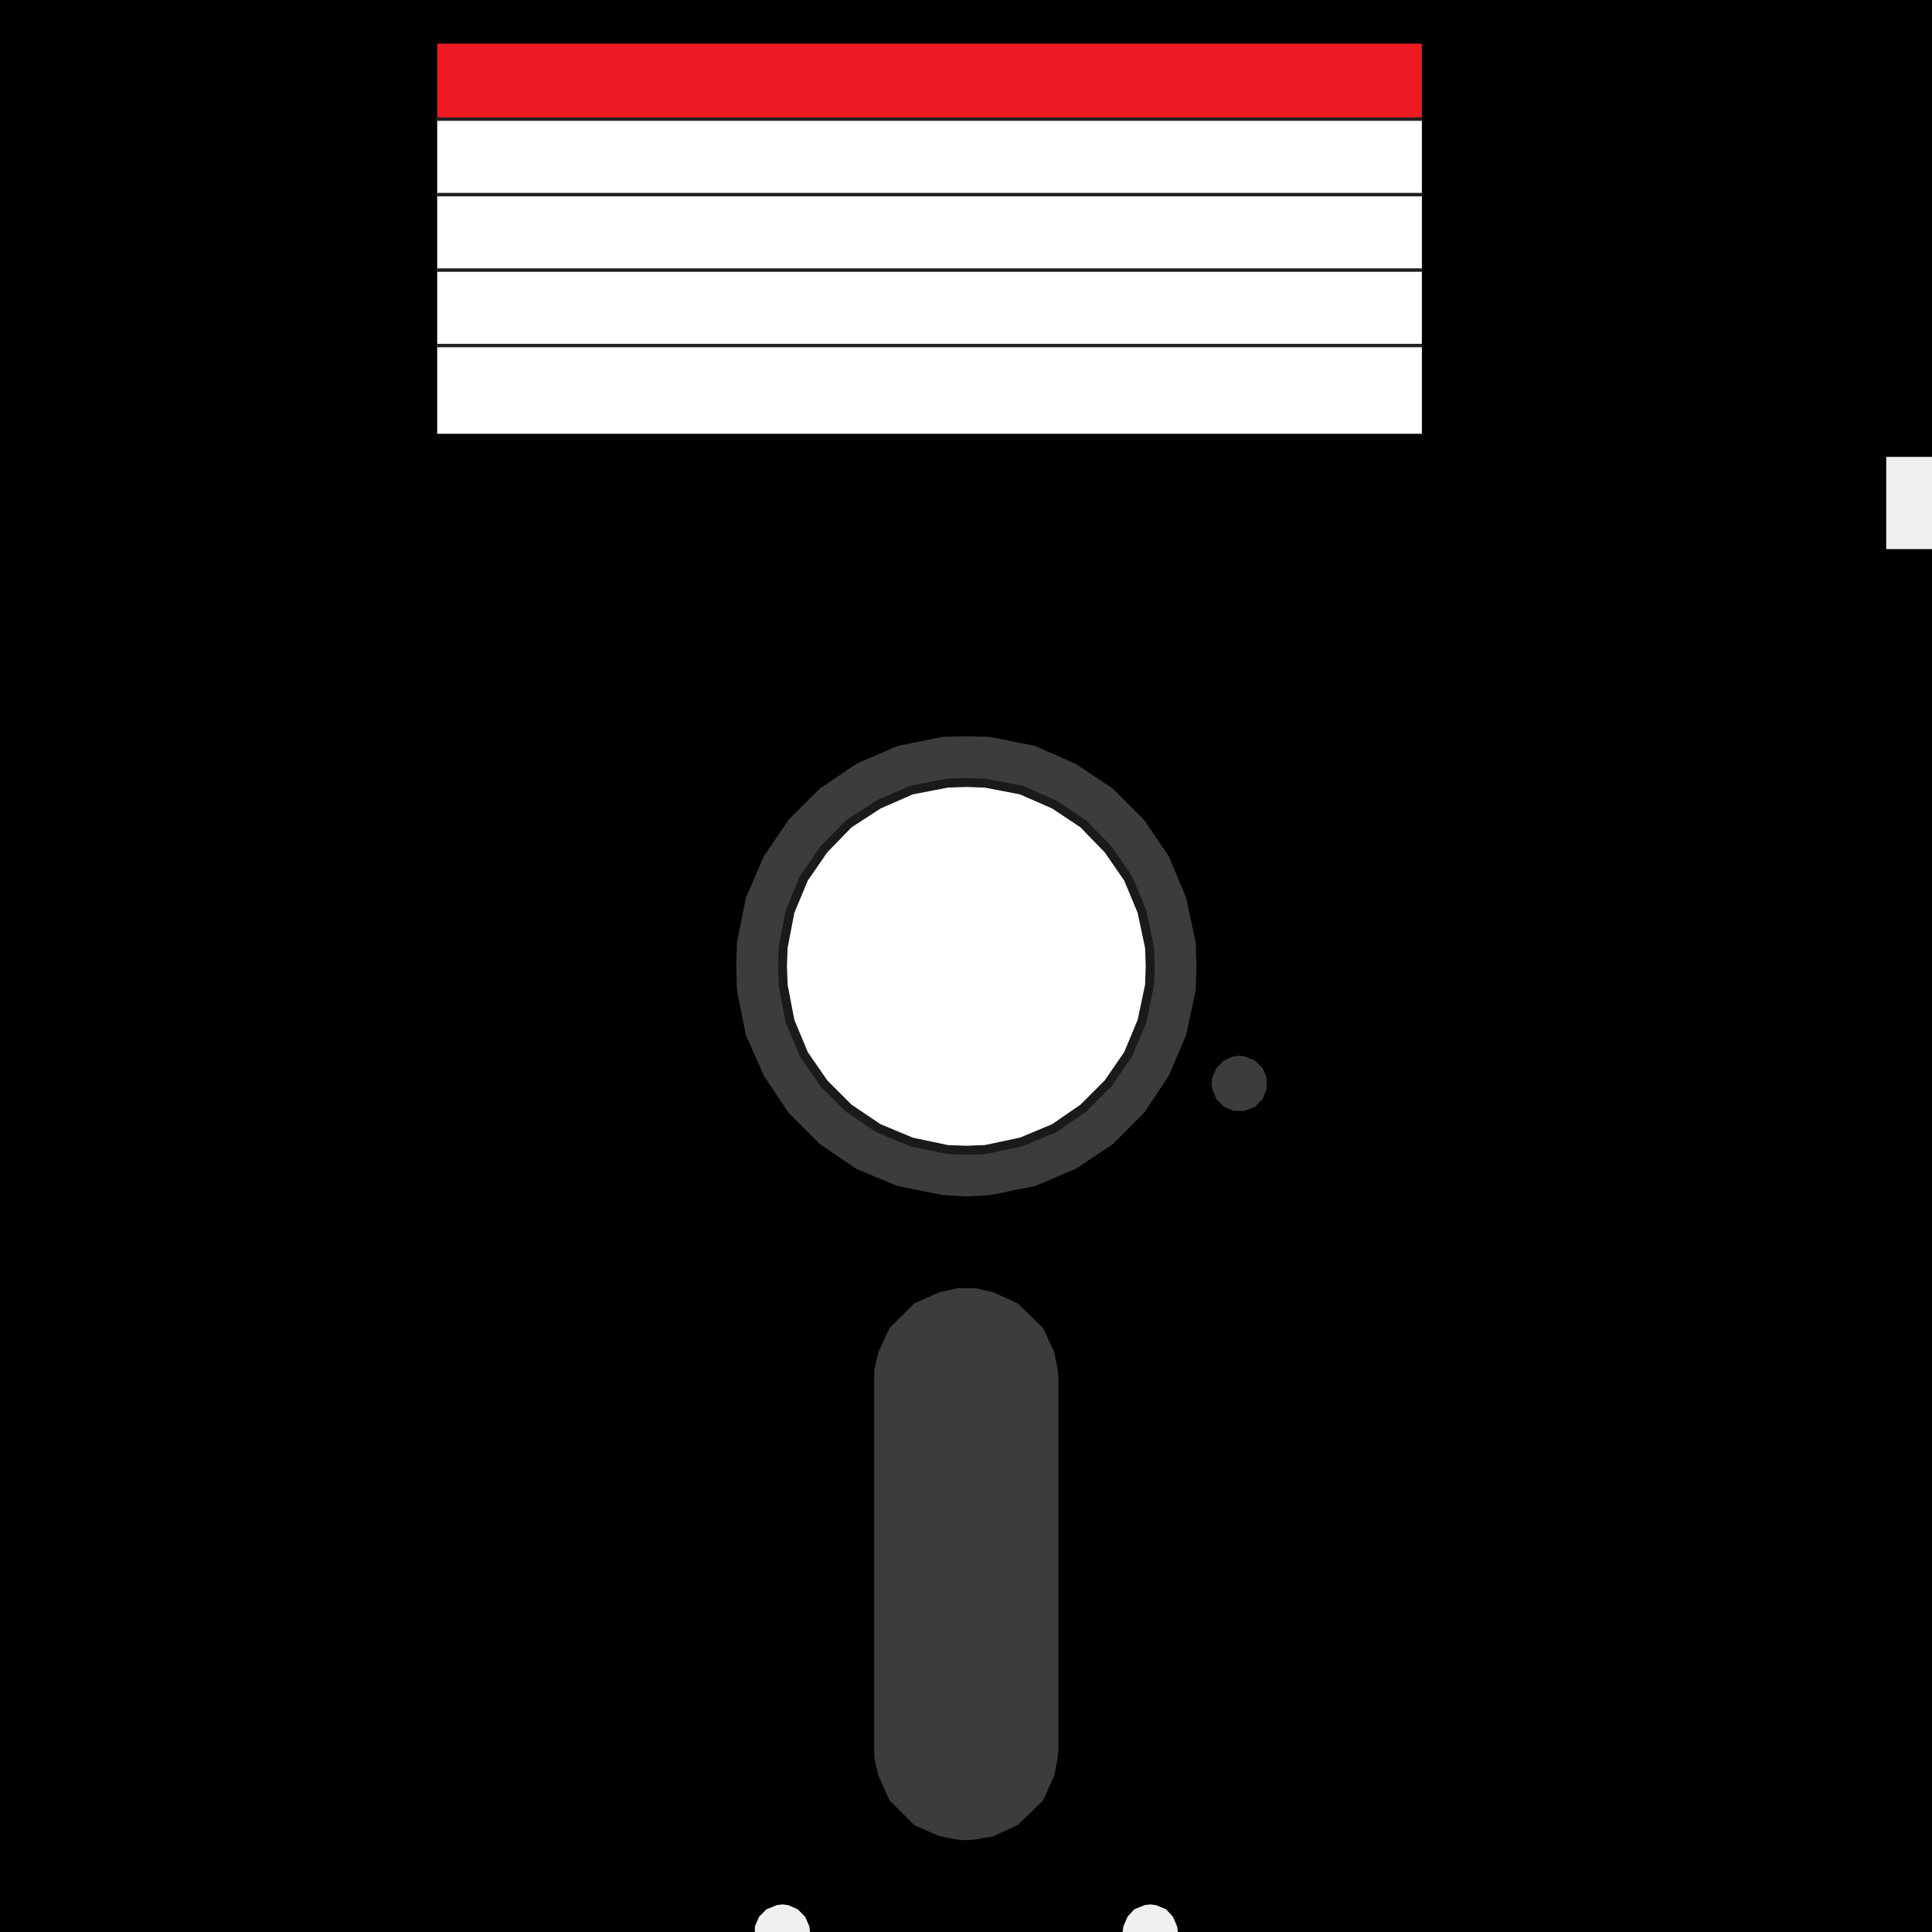
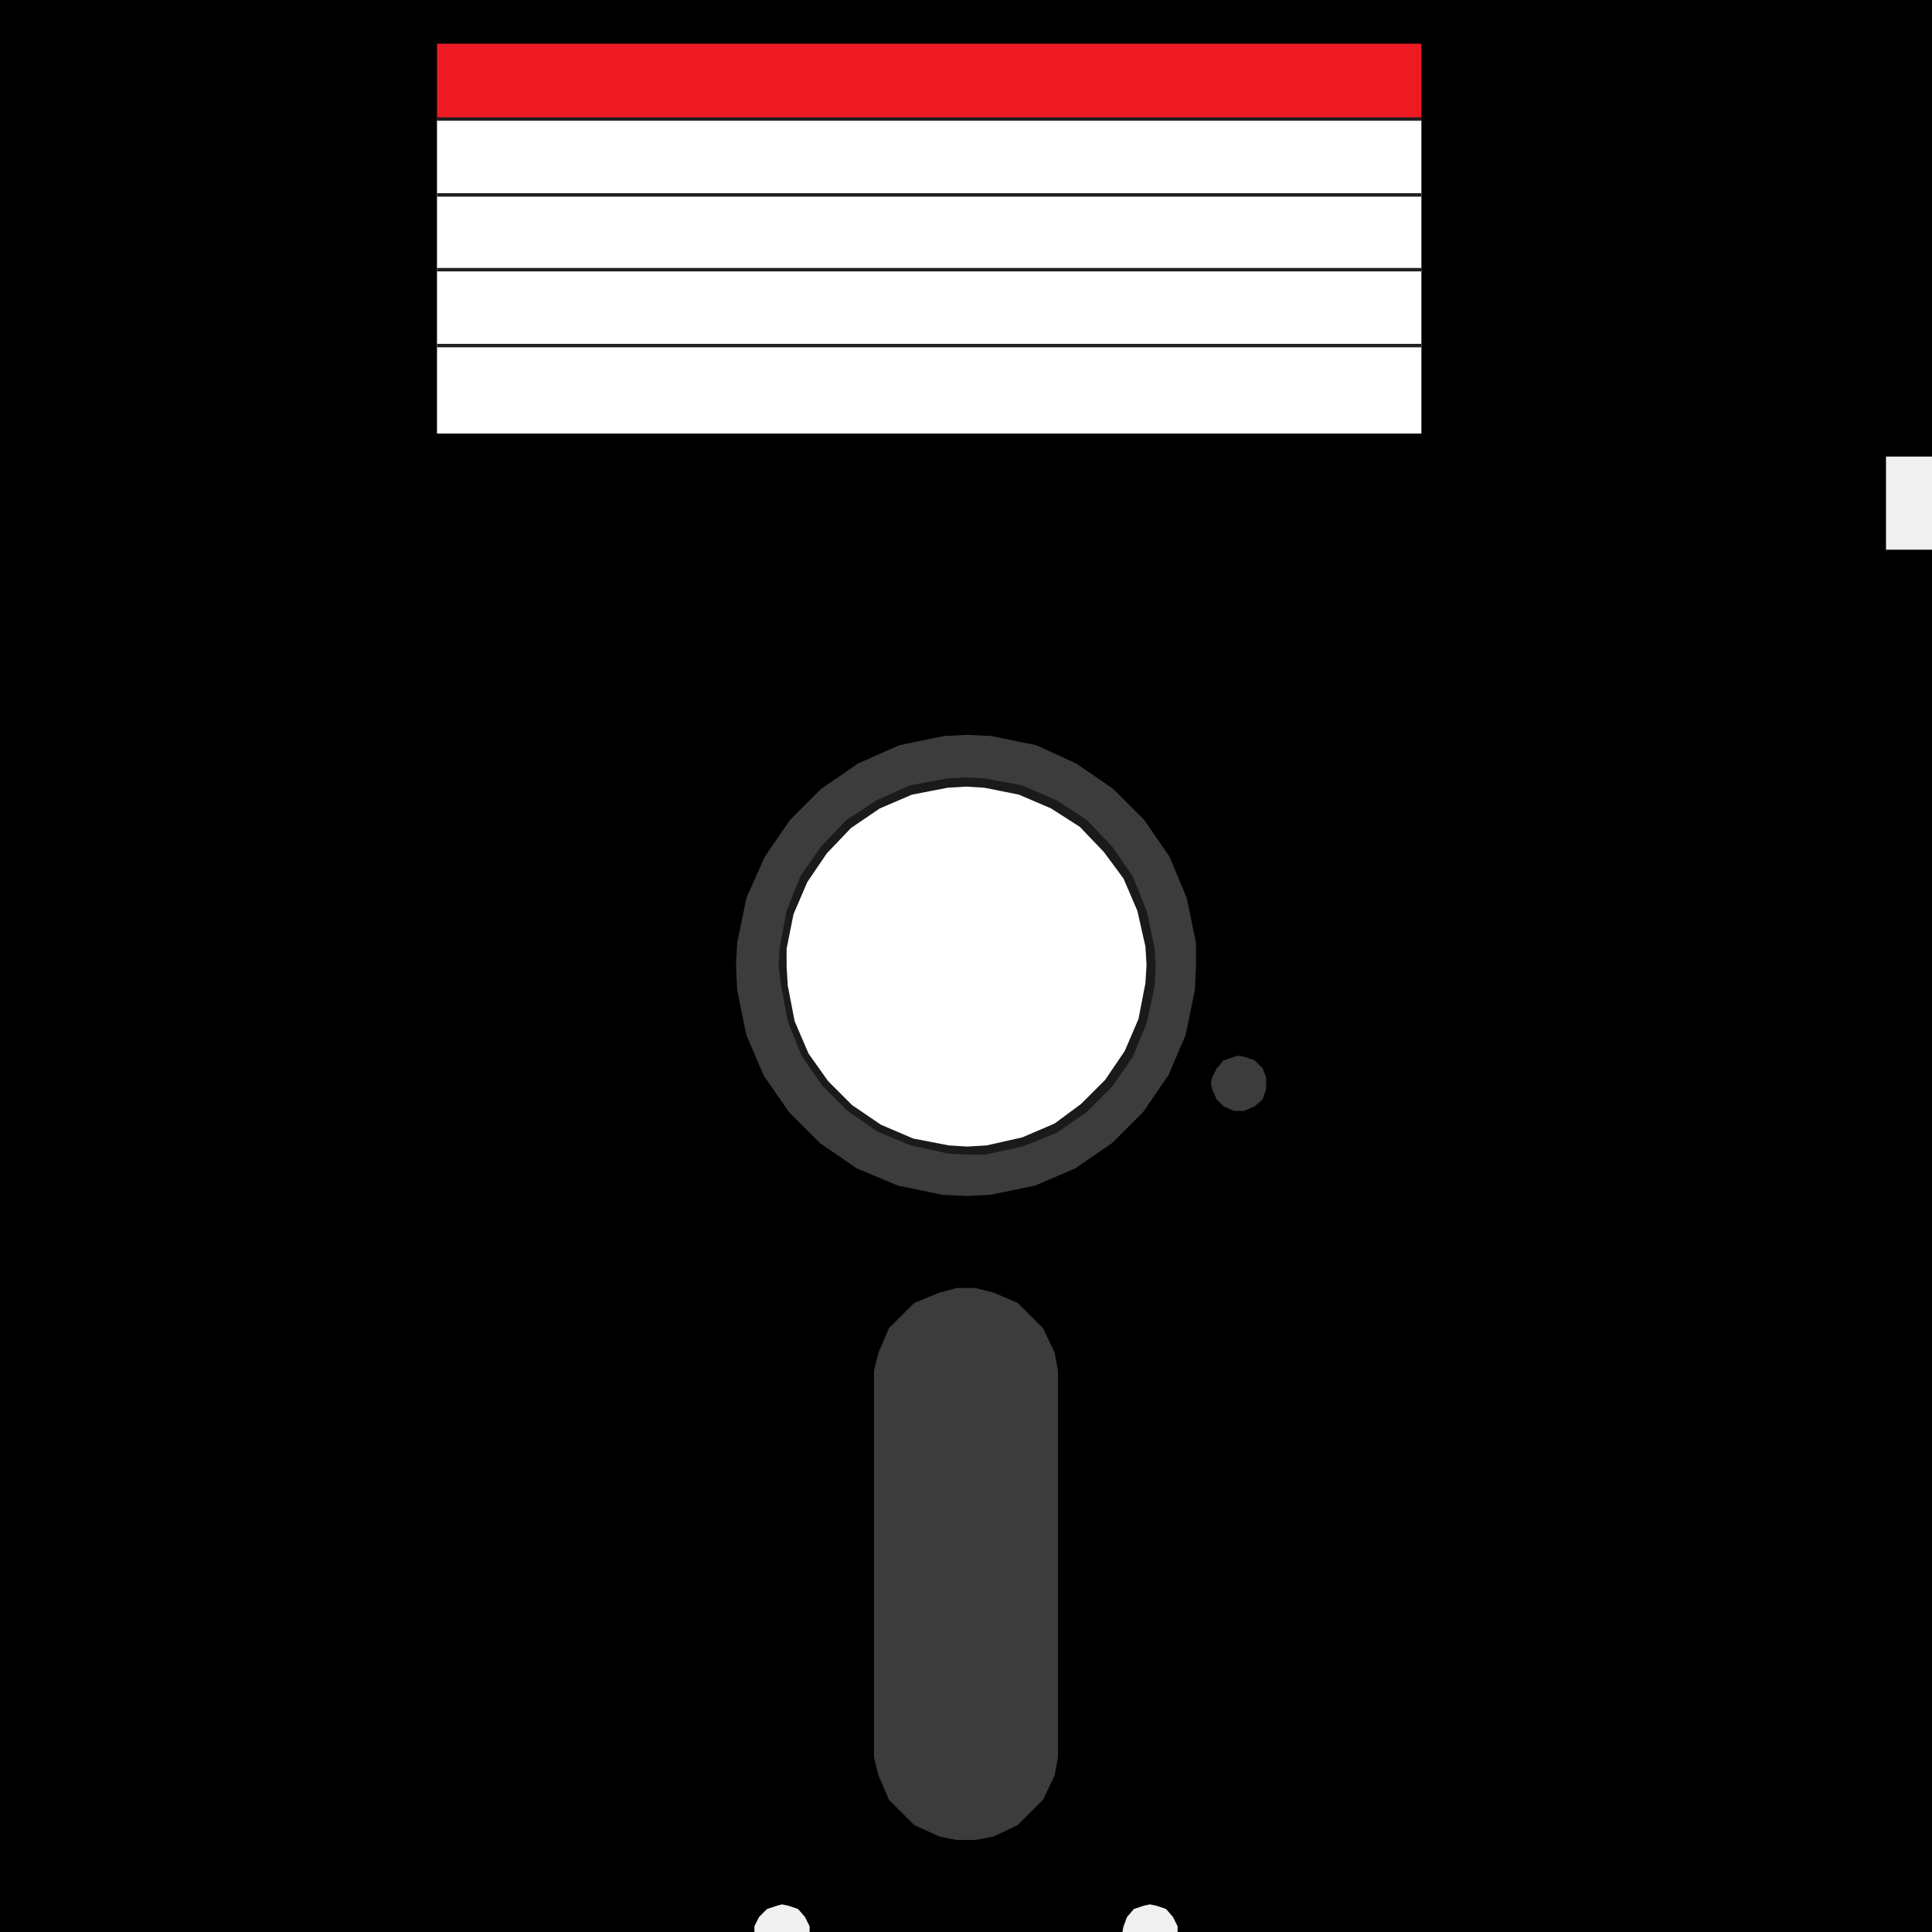
- <svg xmlns="http://www.w3.org/2000/svg" viewBox="0 0 210 210" height="210" width="210" xml:space="preserve" version="1.1" id="svg2">
-   <defs id="defs6" />
-   <g transform="matrix(1.25,0,0,-1.25,0,210)" id="g10">
-     <g transform="translate(0,168.0003)" id="g12">
-       <path id="path14" style="fill:#000000;fill-opacity:1;fill-rule:nonzero;stroke:none" d="m 0,0 0,-168 65.64,0 0,0.479 0.36,0.841 0.66,0.66 0.9,0.36 0.48,0.06 0.48,-0.06 0.84,-0.36 0.66,-0.66 0.36,-0.841 0.06,-0.479 27.18,0 0.06,0.479 0.36,0.841 0.6,0.66 0.9,0.36 0.48,0.06 0.48,-0.06 0.9,-0.36 0.6,-0.66 0.36,-0.841 0.06,-0.479 65.58,0 0,120.25 -3.98,0 0,8.02 3.98,0 L 168,0 0,0 Z" />
+ <svg xmlns="http://www.w3.org/2000/svg" version="1.1" baseProfile="tiny" id="Layer_1" x="0px" y="0px" viewBox="0 0 168 168" xml:space="preserve">
+   <g>
+     <polygon points="0,0 0,168 65.6,168 65.6,167.5 66,166.7 66.7,166 67.6,165.7 68,165.6 68.5,165.7 69.4,166 70,166.7 70.4,167.5    70.4,168 97.6,168 97.7,167.5 98,166.7 98.6,166 99.5,165.7 100,165.6 100.5,165.7 101.4,166 102,166.7 102.4,167.5 102.4,168    168,168 168,47.8 164,47.8 164,39.7 168,39.7 168,0 0,0  " />
+     <polygon fill="#3C3C3C" points="110.1,94.2 110.1,94.7 109.8,95.6 109.1,96.2 108.2,96.6 107.7,96.6 107.3,96.6 106.4,96.2    105.8,95.6 105.4,94.7 105.3,94.2 105.4,93.7 105.8,92.9 106.4,92.2 107.3,91.9 107.7,91.8 108.2,91.9 109.1,92.2 109.8,92.9    110.1,93.7 110.1,94.2  " />
+     <polygon fill="#3C3C3C" points="84,112 84.8,112 86.4,112.4 88.5,113.3 90.7,115.5 91.7,117.6 92,119.2 92,120 92,152 92,152.8    91.7,154.4 90.7,156.5 88.5,158.7 86.4,159.7 84.8,160 84,160 83.2,160 81.7,159.7 79.5,158.7 77.3,156.5 76.4,154.4 76,152.8    76,152 76,120 76,119.2 76.4,117.6 77.3,115.5 79.5,113.3 81.7,112.4 83.2,112 84,112  " />
+     <polygon fill="none" stroke="#00FFFF" stroke-width="0.66" stroke-linecap="square" stroke-miterlimit="10" points="100,84    100,85.7 99.3,88.8 98.1,91.7 96.4,94.2 94.2,96.4 91.7,98.1 88.8,99.3 85.7,100 84,100 82.4,100 79.3,99.3 76.4,98.1 73.8,96.4    71.6,94.2 69.9,91.7 68.7,88.8 68.1,85.7 68,84 68.1,82.4 68.7,79.3 69.9,76.4 71.6,73.8 73.8,71.6 76.4,69.9 79.3,68.7 82.4,68.1    84,68 85.7,68.1 88.8,68.7 91.7,69.9 94.2,71.6 96.4,73.8 98.1,76.4 99.3,79.3 100,82.4 100,84  " />
+     <path fill-rule="evenodd" fill="#3C3C3C" d="M100,84l-0.1,1.7l-0.7,3.1l-1.2,2.9l-1.7,2.5l-2.2,2.2l-2.5,1.7l-2.9,1.2l-3.1,0.7   L84,100l-1.6-0.1l-3.1-0.7l-2.9-1.2l-2.6-1.7l-2.2-2.2l-1.7-2.5l-1.2-2.9l-0.6-3.1L68,84l0.1-1.6l0.6-3.1l1.2-2.9l1.7-2.6l2.2-2.2   l2.6-1.7l2.9-1.2l3.1-0.6L84,68l1.7,0.1l3.1,0.6l2.9,1.2l2.5,1.7l2.2,2.2l1.7,2.6l1.2,2.9l0.7,3.1L100,84L100,84z M104,84l-0.1,2.1   l-0.8,3.9l-1.5,3.5l-2.2,3.2l-2.7,2.7l-3.2,2.2l-3.5,1.5l-3.9,0.8L84,104l-2-0.1l-3.9-0.8l-3.6-1.5l-3.2-2.2l-2.7-2.7l-2.2-3.2   L64.9,90l-0.8-3.9L64,84l0.1-2l0.8-3.9l1.6-3.6l2.2-3.2l2.7-2.7l3.2-2.2l3.6-1.6l3.9-0.8l2-0.1l2.1,0.1l3.9,0.8l3.5,1.6l3.2,2.2   l2.7,2.7l2.2,3.2l1.5,3.6L104,82L104,84L104,84z" />
+     <g>
+       <polygon fill-rule="evenodd" fill="#FFFFFF" points="100,84 100,85.7 99.3,88.8 98.1,91.7 96.4,94.2 94.2,96.4 91.7,98.1     88.8,99.3 85.7,100 84,100 82.4,100 79.3,99.3 76.4,98.1 73.8,96.4 71.6,94.2 69.9,91.7 68.7,88.8 68.1,85.7 68,84 68.1,82.4     68.7,79.3 69.9,76.4 71.6,73.9 73.8,71.6 76.4,70 79.3,68.7 82.4,68.1 84,68 85.7,68.1 88.8,68.7 91.7,70 94.2,71.6 96.4,73.9     98.1,76.4 99.3,79.3 100,82.4 100,84   " />
+       <path fill="#1A1A1A" d="M84,100.4l-1.6-0.1l-3.2-0.7l-2.9-1.2l-2.6-1.8l-2.2-2.2l-1.8-2.6l-1.2-3l-0.6-3.2L67.7,84l0.1-1.6    l0.6-3.2l1.2-3l1.8-2.6l2.2-2.3l2.6-1.7l2.9-1.3l3.2-0.6l1.7-0.1l1.7,0.1l3.2,0.6l3,1.3l2.6,1.7l2.2,2.3l1.8,2.6l1.2,3l0.7,3.2    l0.1,1.7l-0.1,1.7l-0.7,3.2l-1.2,2.9l-1.8,2.6l-2.2,2.2l-2.6,1.8l-3,1.2l-3.2,0.7L84,100.4z M84,68.4l-1.6,0.1l-3.1,0.6l-2.8,1.2    L74,72l-2.1,2.2l-1.7,2.5l-1.2,2.8l-0.6,3L68.4,84l0.1,1.7l0.6,3.1l1.2,2.8L72,94l2.1,2.1l2.5,1.7l2.8,1.2l3.1,0.6l1.6,0.1    l1.7-0.1l3.1-0.7l2.8-1.2L94,96l2.1-2.1l1.7-2.5l1.2-2.8l0.6-3.1l0.1-1.6l-0.1-1.6l-0.7-3.1l-1.2-2.8L96,74.1l-2.1-2.2l-2.5-1.6    l-2.8-1.2l-3-0.6L84,68.4z" />
    </g>
-     <g transform="translate(110.15,73.8)" id="g16">
-       <path id="path18" style="fill:#3c3c3c;fill-opacity:1;fill-rule:nonzero;stroke:none" d="m 0,0 0,-0.48 -0.36,-0.9 -0.66,-0.66 -0.9,-0.36 -0.48,0 -0.48,0 -0.84,0.36 -0.66,0.66 -0.36,0.9 L -4.8,0 -4.74,0.48 -4.38,1.32 -3.72,1.98 -2.88,2.34 -2.4,2.4 -1.92,2.34 -1.02,1.98 -0.36,1.32 0,0.48 0,0 Z" />
-     </g>
-     <g transform="translate(84,55.98)" id="g20">
-       <path id="path22" style="fill:#3c3c3c;fill-opacity:1;fill-rule:nonzero;stroke:none" d="m 0,0 0.84,0 1.56,-0.36 2.1,-0.96 2.22,-2.16 0.96,-2.1 0.3,-1.56 0.06,-0.84 0,-31.98 L 7.98,-40.8 7.68,-42.36 6.72,-44.52 4.5,-46.68 2.4,-47.64 0.84,-47.94 0,-48 l -0.78,0.06 -1.56,0.3 -2.16,0.96 -2.16,2.16 -0.96,2.16 -0.36,1.56 0,0.84 0,31.98 0,0.84 0.36,1.56 0.96,2.1 2.16,2.16 2.16,0.96 L -0.78,0 0,0 Z" />
-     </g>
-     <g transform="translate(100.02,84)" id="g24">
-       <path id="path26" style="fill:none;stroke:#00ffff;stroke-width:0.66;stroke-linecap:square;stroke-linejoin:miter;stroke-miterlimit:10;stroke-dasharray:none;stroke-opacity:1" d="m 0,0 -0.06,-1.68 -0.66,-3.12 -1.2,-2.88 -1.74,-2.52 -2.16,-2.16 -2.52,-1.74 -2.88,-1.2 -3.12,-0.66 -1.68,-0.06 -1.62,0.06 -3.12,0.66 -2.88,1.2 -2.58,1.74 -2.16,2.16 -1.74,2.52 -1.2,2.88 -0.6,3.12 -0.06,1.68 0.06,1.62 0.6,3.12 1.2,2.88 1.74,2.58 2.16,2.16 2.58,1.74 2.88,1.2 3.12,0.6 1.62,0.06 1.68,-0.06 3.12,-0.6 2.88,-1.2 2.52,-1.74 2.16,-2.16 1.74,-2.58 1.2,-2.88 L -0.06,1.62 0,0 Z" />
-     </g>
-     <g transform="translate(104.04,84)" id="g28">
-       <path id="path30" style="fill:#3c3c3c;fill-opacity:1;fill-rule:evenodd;stroke:none" d="M 0,0 -0.06,-2.1 -0.9,-6 l -1.5,-3.54 -2.16,-3.24 -2.7,-2.7 -3.24,-2.16 -3.54,-1.5 -3.9,-0.78 -2.1,-0.12 -2.04,0.12 -3.9,0.78 -3.6,1.5 -3.18,2.16 -2.7,2.7 -2.16,3.24 -1.56,3.54 -0.78,3.9 -0.06,2.1 0.06,2.04 0.78,3.9 1.56,3.6 2.16,3.18 2.7,2.7 3.18,2.16 3.6,1.56 3.9,0.78 2.04,0.06 2.1,-0.06 3.9,-0.78 3.54,-1.56 3.24,-2.16 2.7,-2.7 2.16,-3.18 1.5,-3.6 0.84,-3.9 L 0,0 Z m -4.02,0 -0.06,-1.68 -0.66,-3.12 -1.2,-2.88 -1.74,-2.52 -2.16,-2.16 -2.52,-1.74 -2.88,-1.2 -3.12,-0.66 -1.68,-0.06 -1.62,0.06 -3.12,0.66 -2.88,1.2 -2.58,1.74 -2.16,2.16 -1.74,2.52 -1.2,2.88 -0.6,3.12 L -36,0 l 0.06,1.62 0.6,3.12 1.2,2.88 1.74,2.58 2.16,2.16 2.58,1.74 2.88,1.2 3.12,0.6 1.62,0.06 1.68,-0.06 3.12,-0.6 2.88,-1.2 2.52,-1.74 2.16,-2.16 1.74,-2.58 1.2,-2.88 L -4.08,1.62 -4.02,0 Z" />
-     </g>
-     <g transform="translate(100.02,84)" id="g32">
-       <path id="path34" style="fill:#ffffff;fill-opacity:1;fill-rule:evenodd;stroke:none" d="m 0,0 -0.06,-1.68 -0.66,-3.12 -1.2,-2.88 -1.74,-2.52 -2.16,-2.16 -2.52,-1.74 -2.88,-1.2 -3.12,-0.66 -1.68,-0.06 -1.62,0.06 -3.12,0.66 -2.88,1.2 -2.58,1.74 -2.16,2.16 -1.74,2.52 -1.2,2.88 -0.6,3.12 -0.06,1.68 0.06,1.62 0.6,3.12 1.2,2.88 1.74,2.52 2.16,2.22 2.58,1.68 2.88,1.26 3.12,0.6 1.62,0.06 1.68,-0.06 3.12,-0.6 2.88,-1.26 2.52,-1.68 2.16,-2.22 1.74,-2.52 1.2,-2.88 L -0.06,1.62 0,0 Z" />
-     </g>
-     <g transform="translate(100.02,84)" id="g36">
-       <path id="path38" style="fill:none;stroke:#1a1a1a;stroke-width:0.78;stroke-linecap:square;stroke-linejoin:miter;stroke-miterlimit:10;stroke-dasharray:none;stroke-opacity:1" d="m 0,0 -0.06,-1.68 -0.66,-3.12 -1.2,-2.88 -1.74,-2.52 -2.16,-2.16 -2.52,-1.74 -2.88,-1.2 -3.12,-0.66 -1.68,-0.06 -1.62,0.06 -3.12,0.66 -2.88,1.2 -2.58,1.74 -2.16,2.16 -1.74,2.52 -1.2,2.88 -0.6,3.12 -0.06,1.68 0.06,1.62 0.6,3.12 1.2,2.88 1.74,2.52 2.16,2.22 2.58,1.68 2.88,1.26 3.12,0.6 1.62,0.06 1.68,-0.06 3.12,-0.6 2.88,-1.26 2.52,-1.68 2.16,-2.22 1.74,-2.52 1.2,-2.88 L -0.06,1.62 0,0 Z" />
-     </g>
-     <path id="path40" style="fill:#ed1a24;fill-opacity:1;fill-rule:nonzero;stroke:none" d="m 123.642,157.641 -85.625,0 0,6.563 85.625,0 0,-6.563 z" />
-     <path id="path42" style="fill:#ffffff;fill-opacity:1;fill-rule:nonzero;stroke:none" d="m 123.642,151.078 -85.625,0 0,6.563 85.625,0 0,-6.563 z" />
-     <path id="path44" style="fill:#ffffff;fill-opacity:1;fill-rule:nonzero;stroke:none" d="m 123.642,144.515 -85.625,0 0,6.563 85.625,0 0,-6.563 z" />
-     <path id="path46" style="fill:#ffffff;fill-opacity:1;fill-rule:nonzero;stroke:none" d="m 123.642,137.952 -85.625,0 0,6.563 85.625,0 0,-6.563 z" />
-     <path id="path48" style="fill:#ffffff;fill-opacity:1;fill-rule:nonzero;stroke:none" d="m 123.642,130.279 -85.625,0 0,7.674 85.625,0 0,-7.674 z" />
-     <g transform="translate(38.017,157.6407)" id="g50">
-       <path id="path52" style="fill:none;stroke:#231f20;stroke-width:0.3;stroke-linecap:butt;stroke-linejoin:miter;stroke-miterlimit:10;stroke-dasharray:none;stroke-opacity:1" d="M 0,0 85.625,0" />
-     </g>
-     <g transform="translate(38.017,151.0779)" id="g54">
-       <path id="path56" style="fill:none;stroke:#231f20;stroke-width:0.3;stroke-linecap:butt;stroke-linejoin:miter;stroke-miterlimit:10;stroke-dasharray:none;stroke-opacity:1" d="M 0,0 85.625,0" />
-     </g>
-     <g transform="translate(38.017,144.515)" id="g58">
-       <path id="path60" style="fill:none;stroke:#231f20;stroke-width:0.3;stroke-linecap:butt;stroke-linejoin:miter;stroke-miterlimit:10;stroke-dasharray:none;stroke-opacity:1" d="M 0,0 85.625,0" />
-     </g>
-     <g transform="translate(38.017,137.9521)" id="g62">
-       <path id="path64" style="fill:none;stroke:#231f20;stroke-width:0.3;stroke-linecap:butt;stroke-linejoin:miter;stroke-miterlimit:10;stroke-dasharray:none;stroke-opacity:1" d="M 0,0 85.625,0" />
+     <g>
+       <g>
+         <rect x="38" y="3.8" fill="#ED1A24" width="85.6" height="6.6" />
+       </g>
+       <g>
+         <rect x="38" y="10.4" fill="#FFFFFF" width="85.6" height="6.6" />
+       </g>
+       <g>
+         <rect x="38" y="16.9" fill="#FFFFFF" width="85.6" height="6.6" />
+       </g>
+       <g>
+         <rect x="38" y="23.5" fill="#FFFFFF" width="85.6" height="6.6" />
+       </g>
+       <g>
+         <rect x="38" y="30" fill="#FFFFFF" width="85.6" height="7.7" />
+       </g>
+       <g>
+         <g>
+           <rect x="38" y="10.2" fill="#231F20" width="85.6" height="0.3" />
+         </g>
+         <g>
+           <rect x="38" y="16.8" fill="#231F20" width="85.6" height="0.3" />
+         </g>
+         <g>
+           <rect x="38" y="23.3" fill="#231F20" width="85.6" height="0.3" />
+         </g>
+         <g>
+           <rect x="38" y="29.9" fill="#231F20" width="85.6" height="0.3" />
+         </g>
+       </g>
    </g>
  </g>
</svg>
